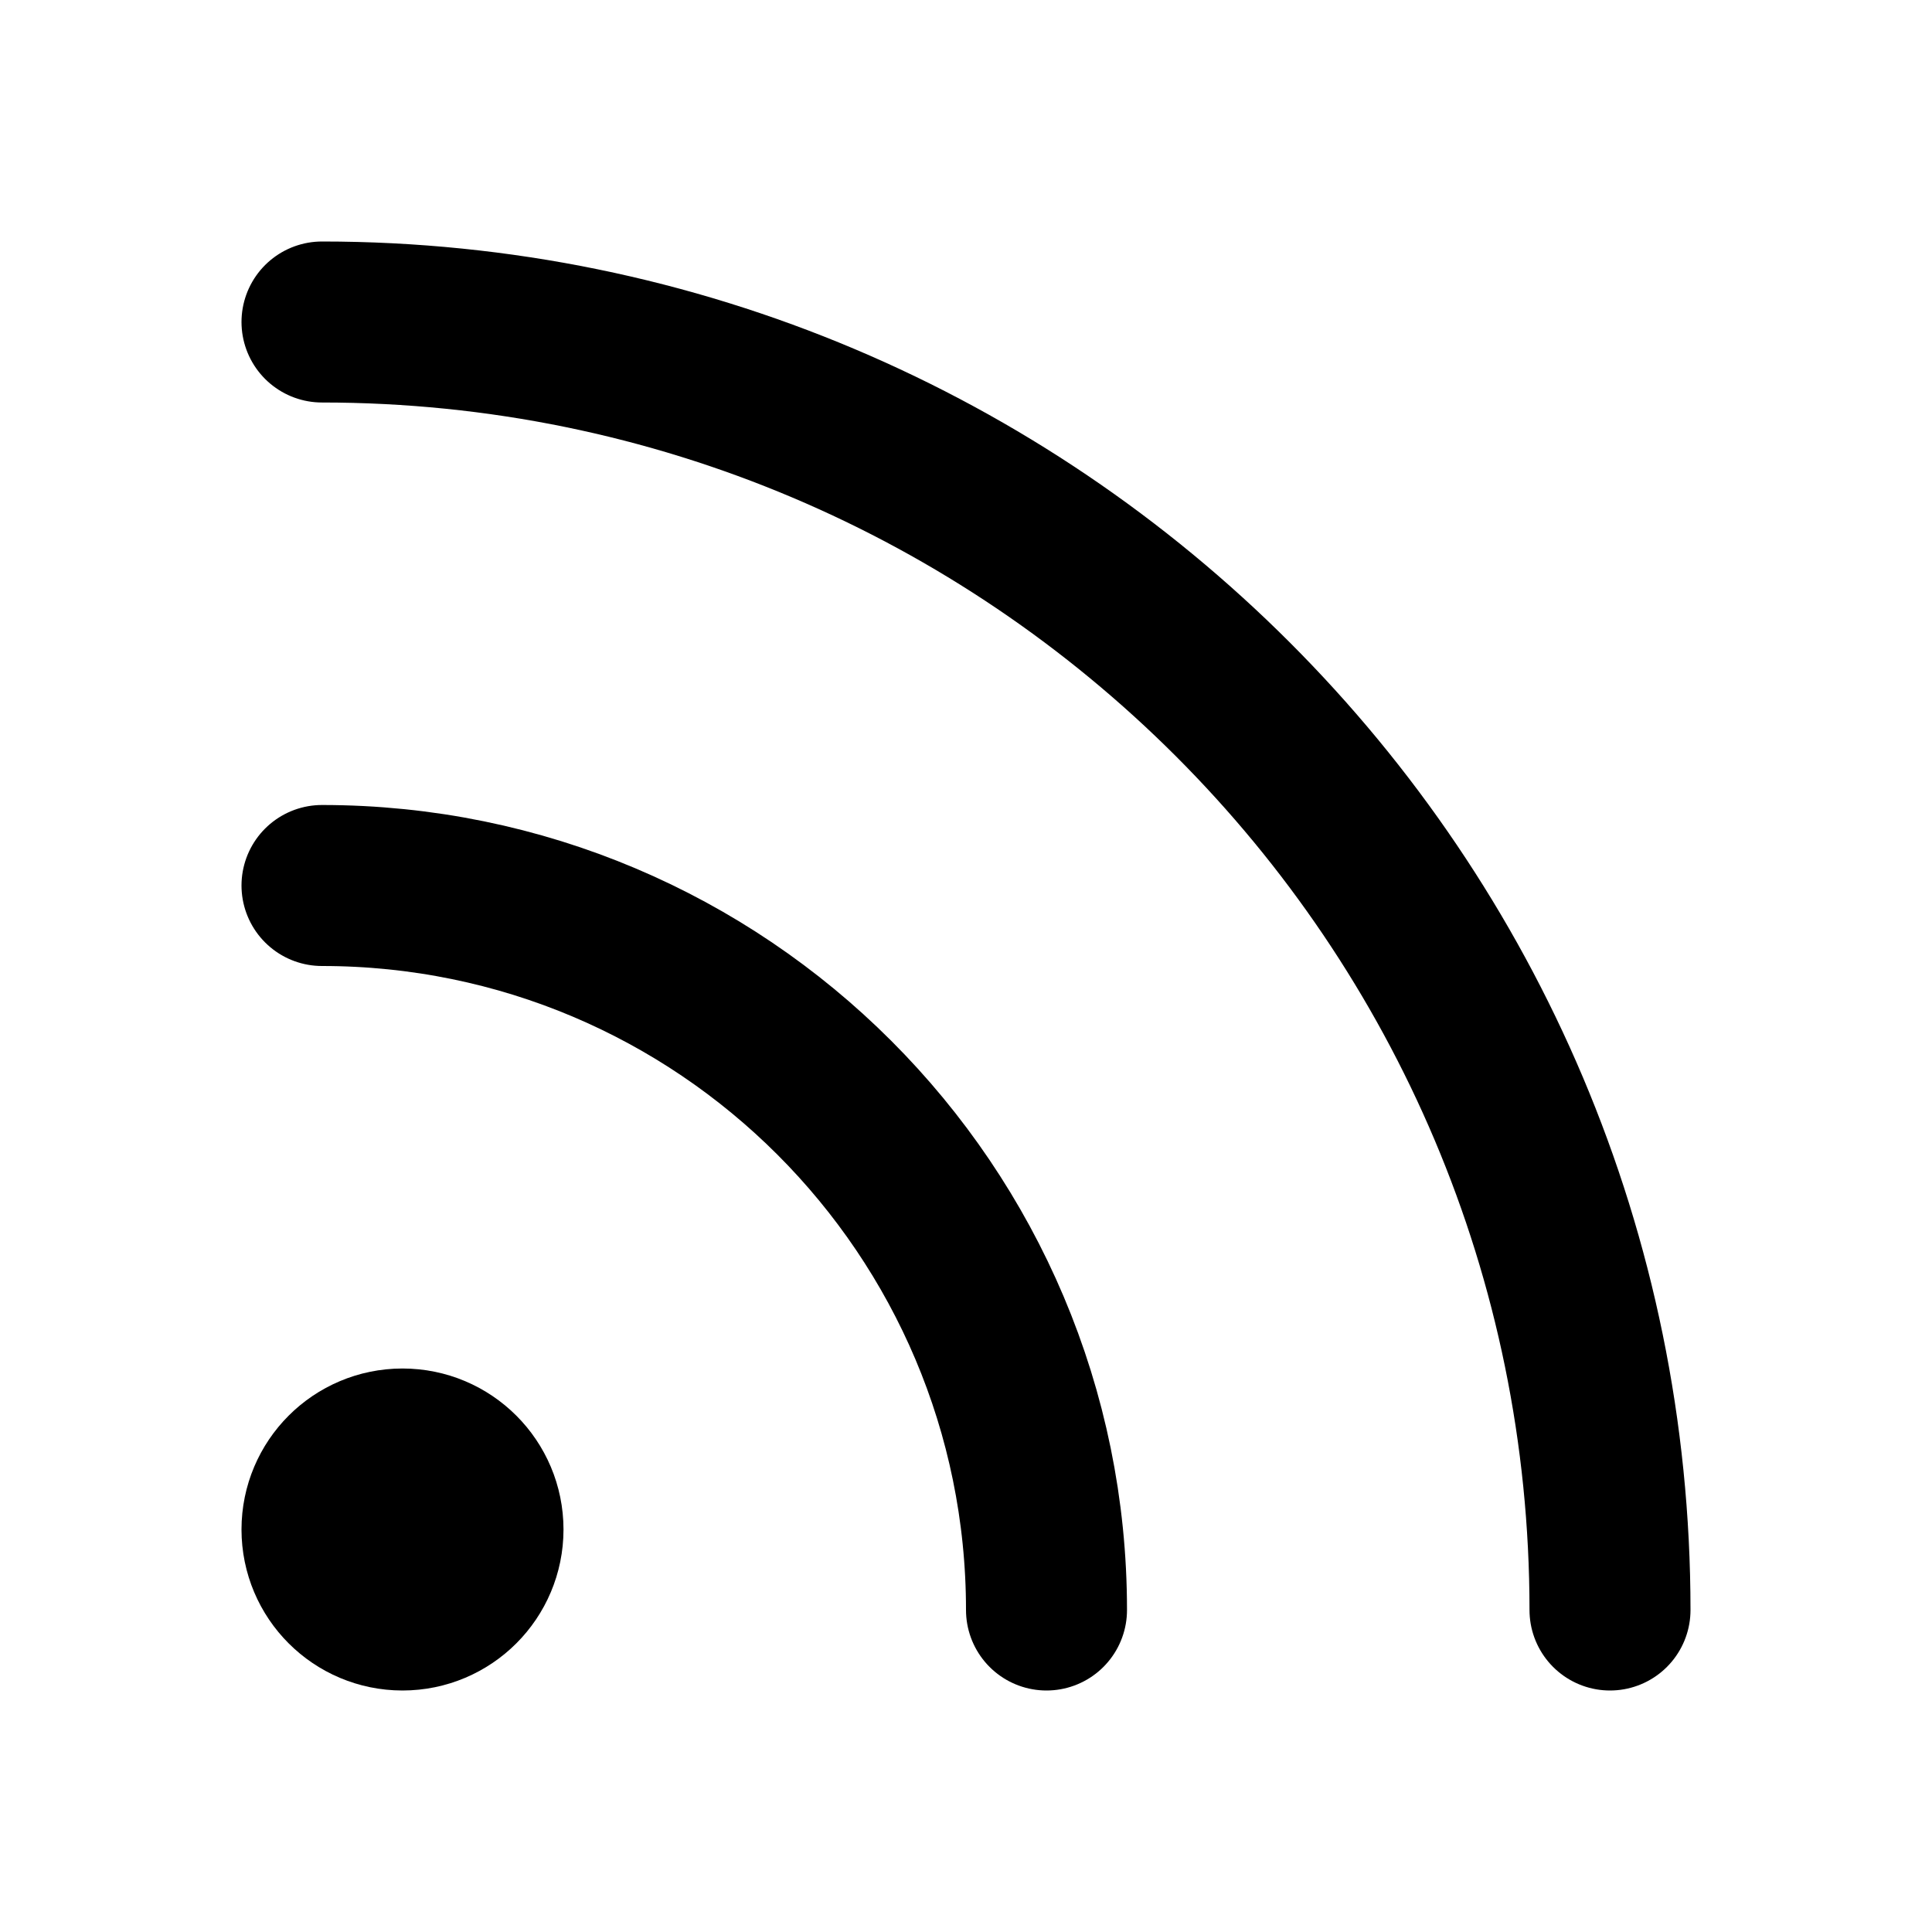
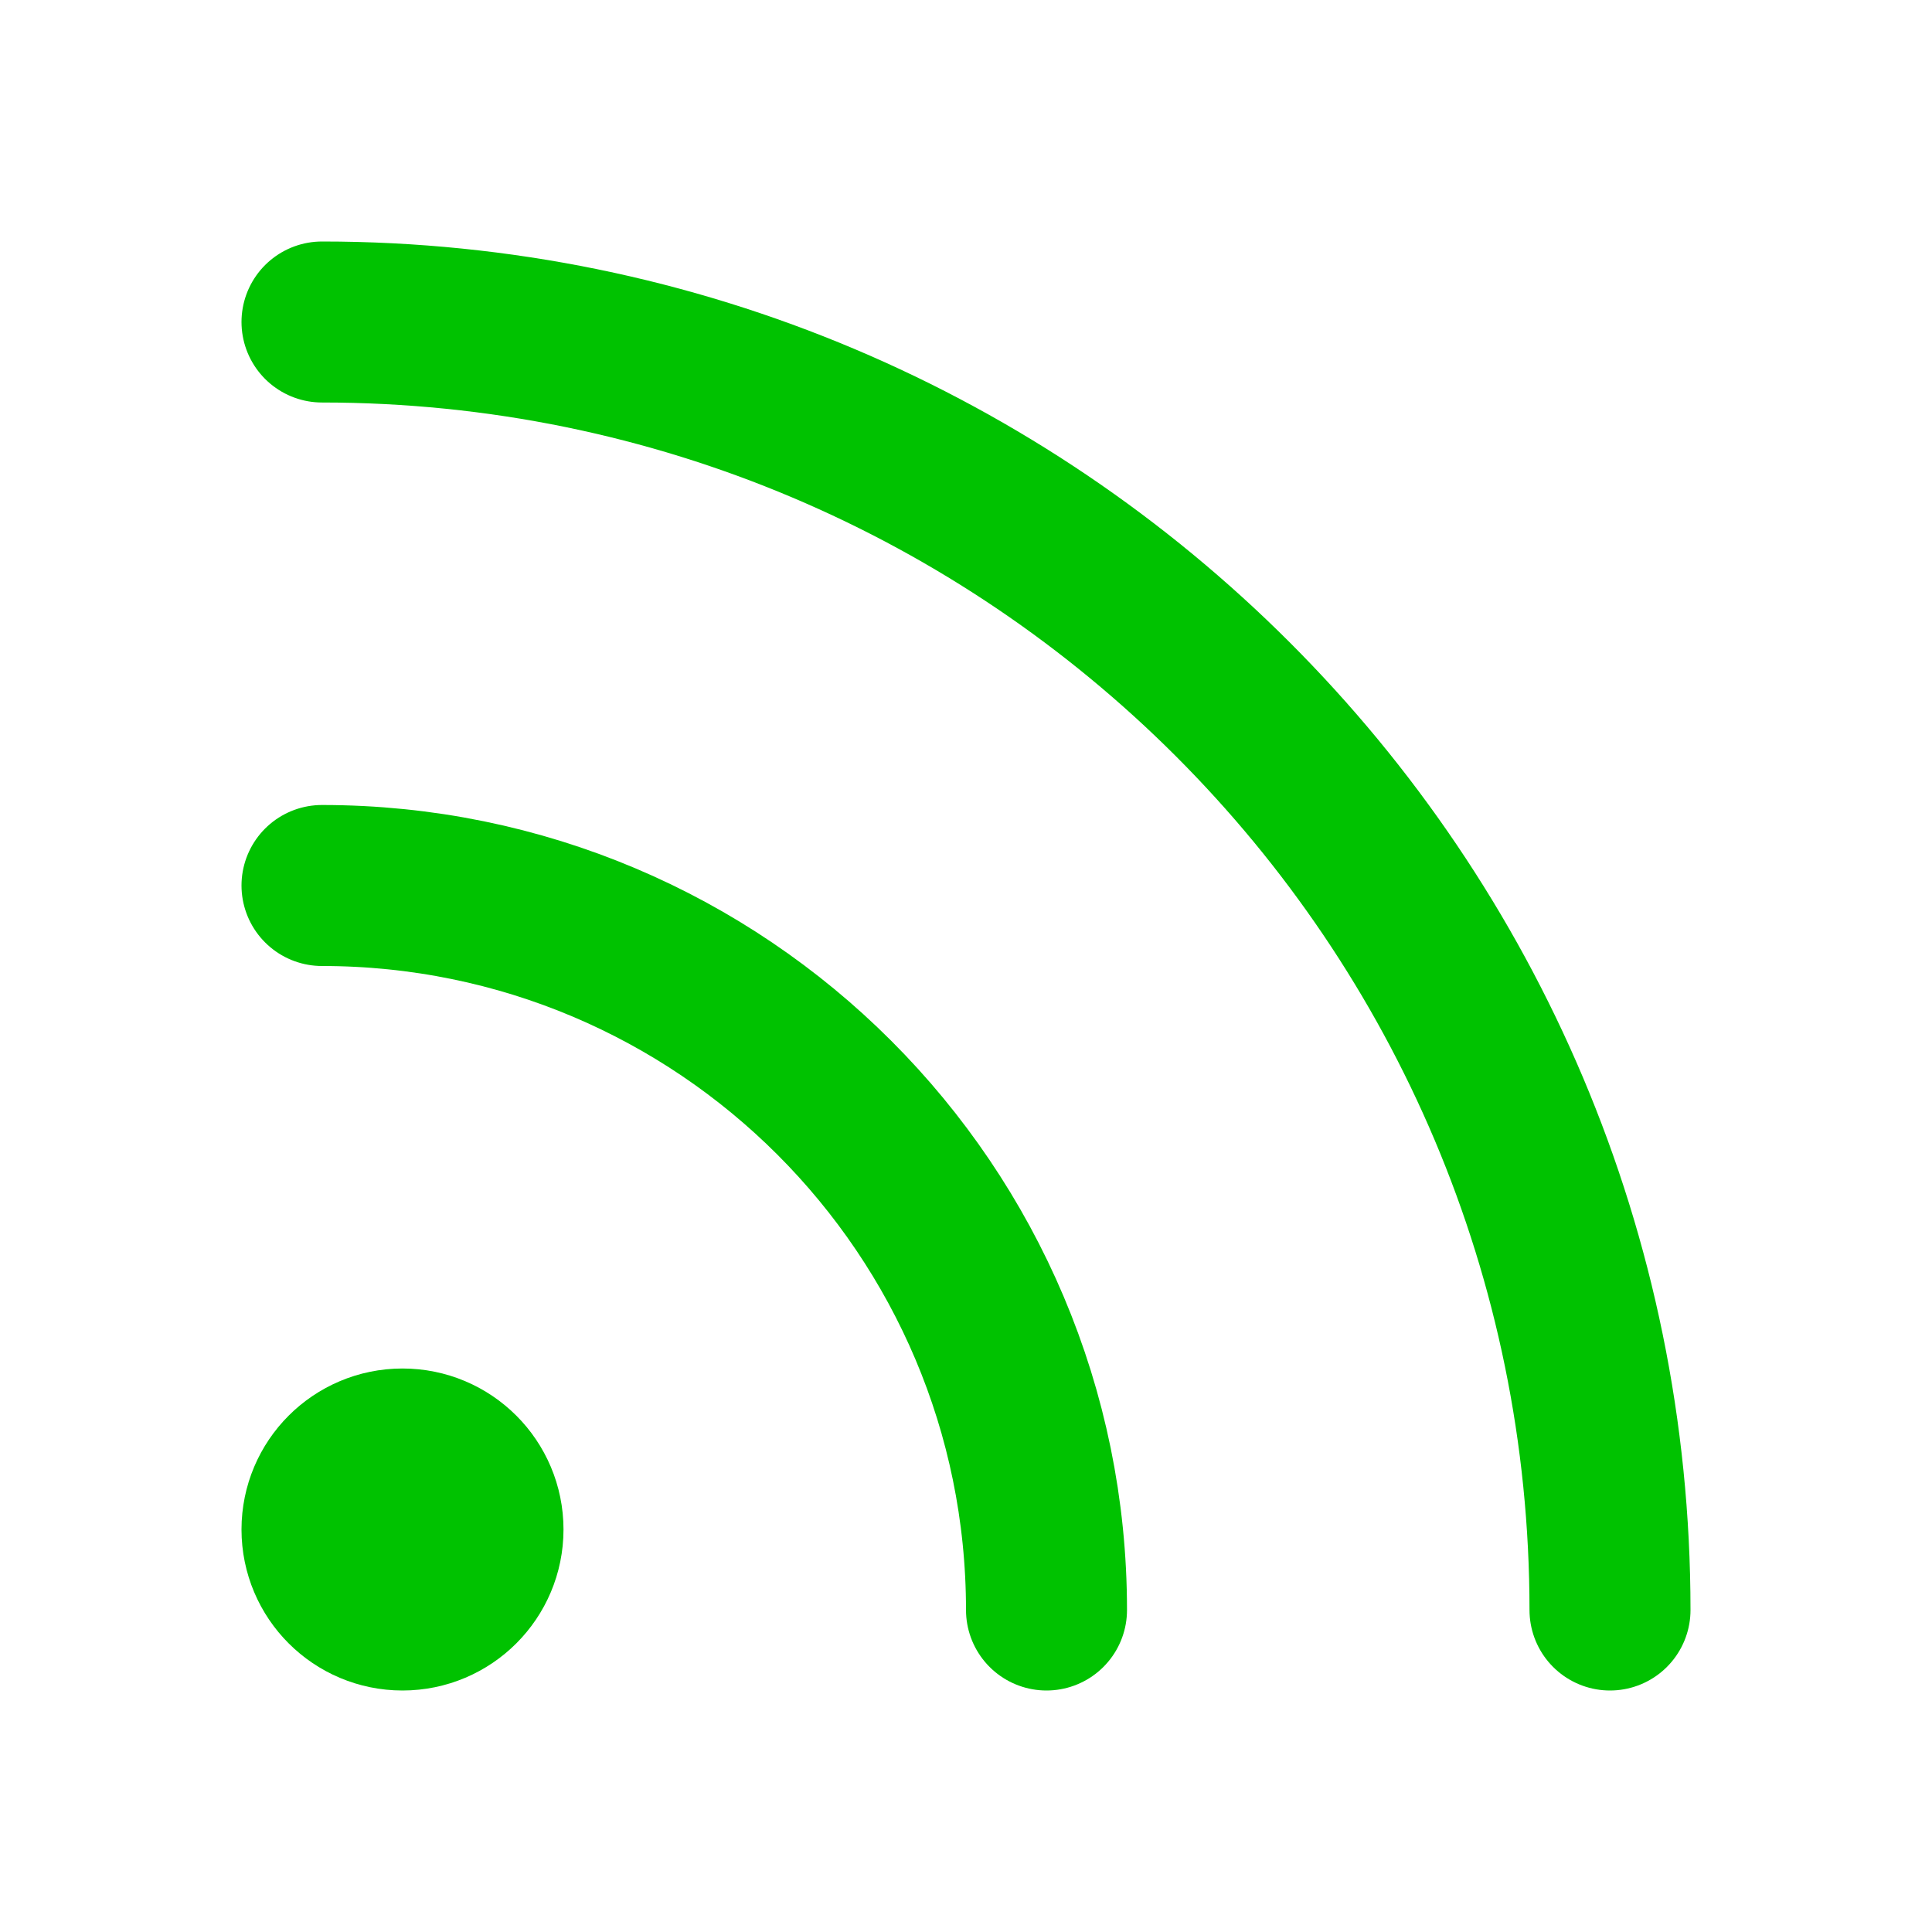
- <svg xmlns="http://www.w3.org/2000/svg" class="icon icon-tabler icon-tabler-rss" width="24" height="24" viewBox="0 0 24 24" stroke-width="2" stroke="currentColor" fill="none" stroke-linecap="round" stroke-linejoin="round">
+ <svg xmlns="http://www.w3.org/2000/svg" class="icon icon-tabler icon-tabler-rss" width="24" height="24" viewBox="0 0 24 24" stroke-width="2" stroke="#00C200" fill="none" stroke-linecap="round" stroke-linejoin="round">
  <path stroke="none" d="M0 0h24v24H0z" fill="none" />
  <path d="M5 19m-1 0a1 1 0 1 0 2 0a1 1 0 1 0 -2 0" />
  <path d="M4 4a16 16 0 0 1 16 16" />
  <path d="M4 11a9 9 0 0 1 9 9" />
</svg>
